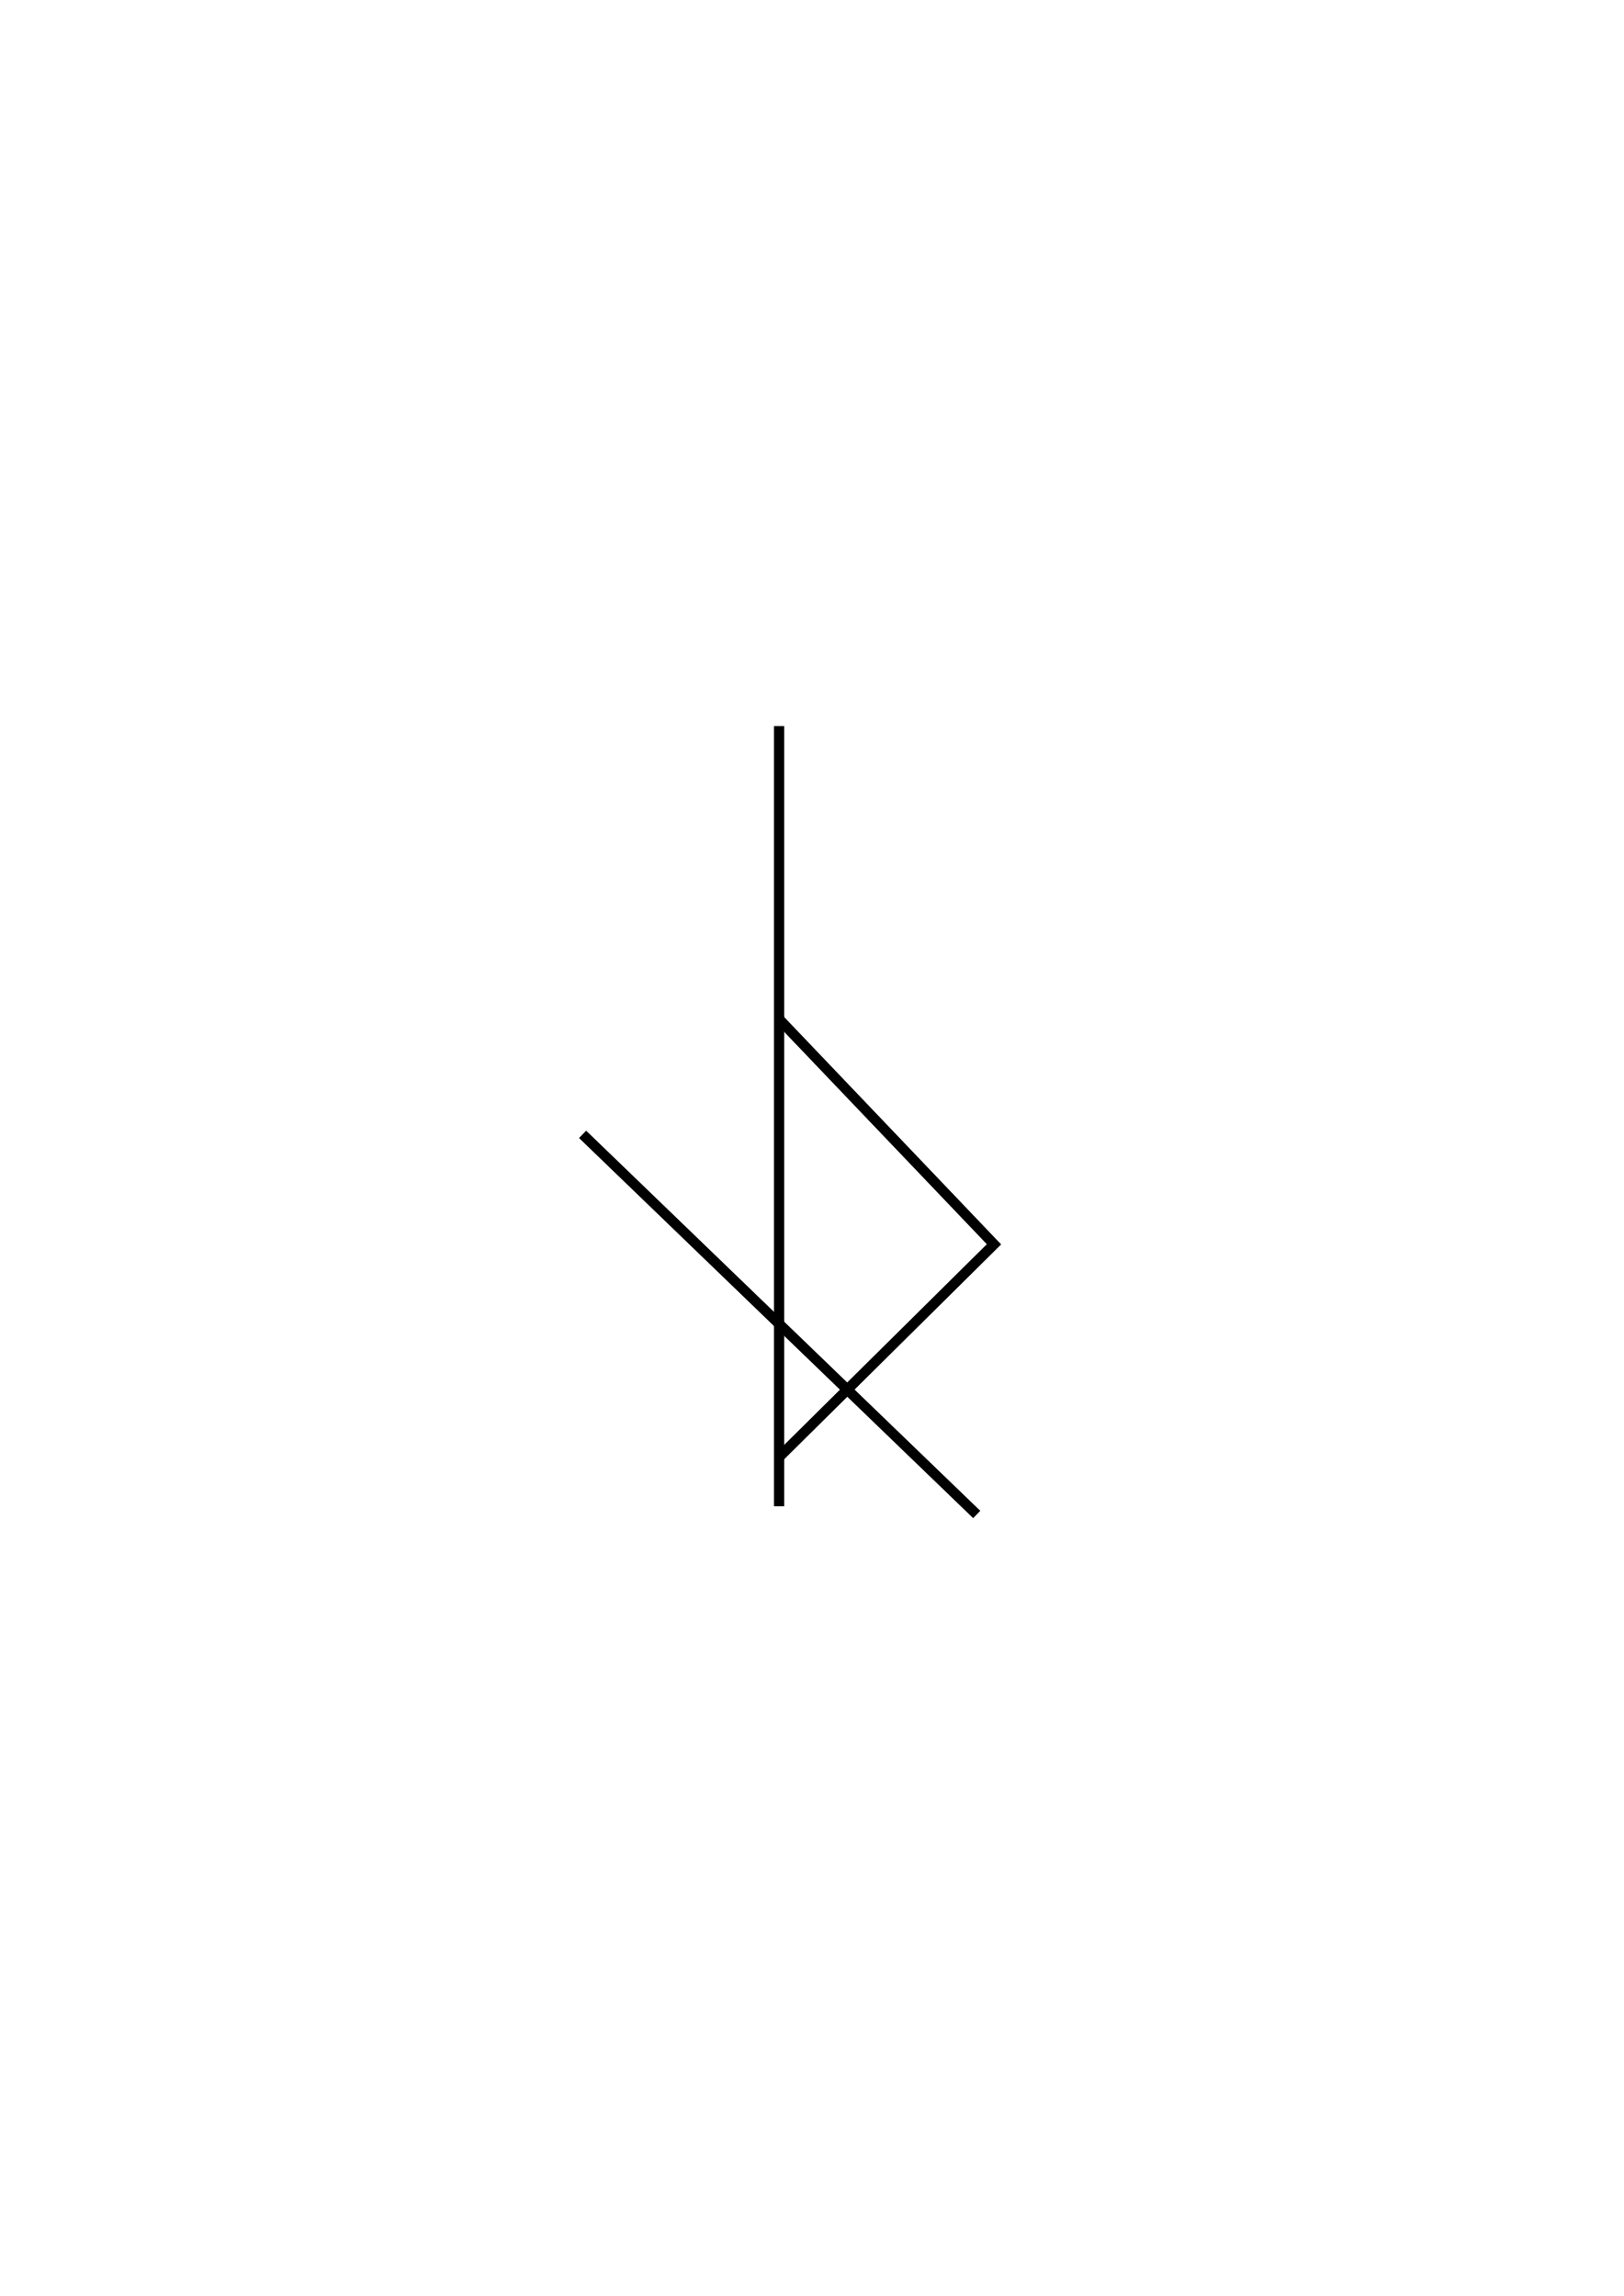
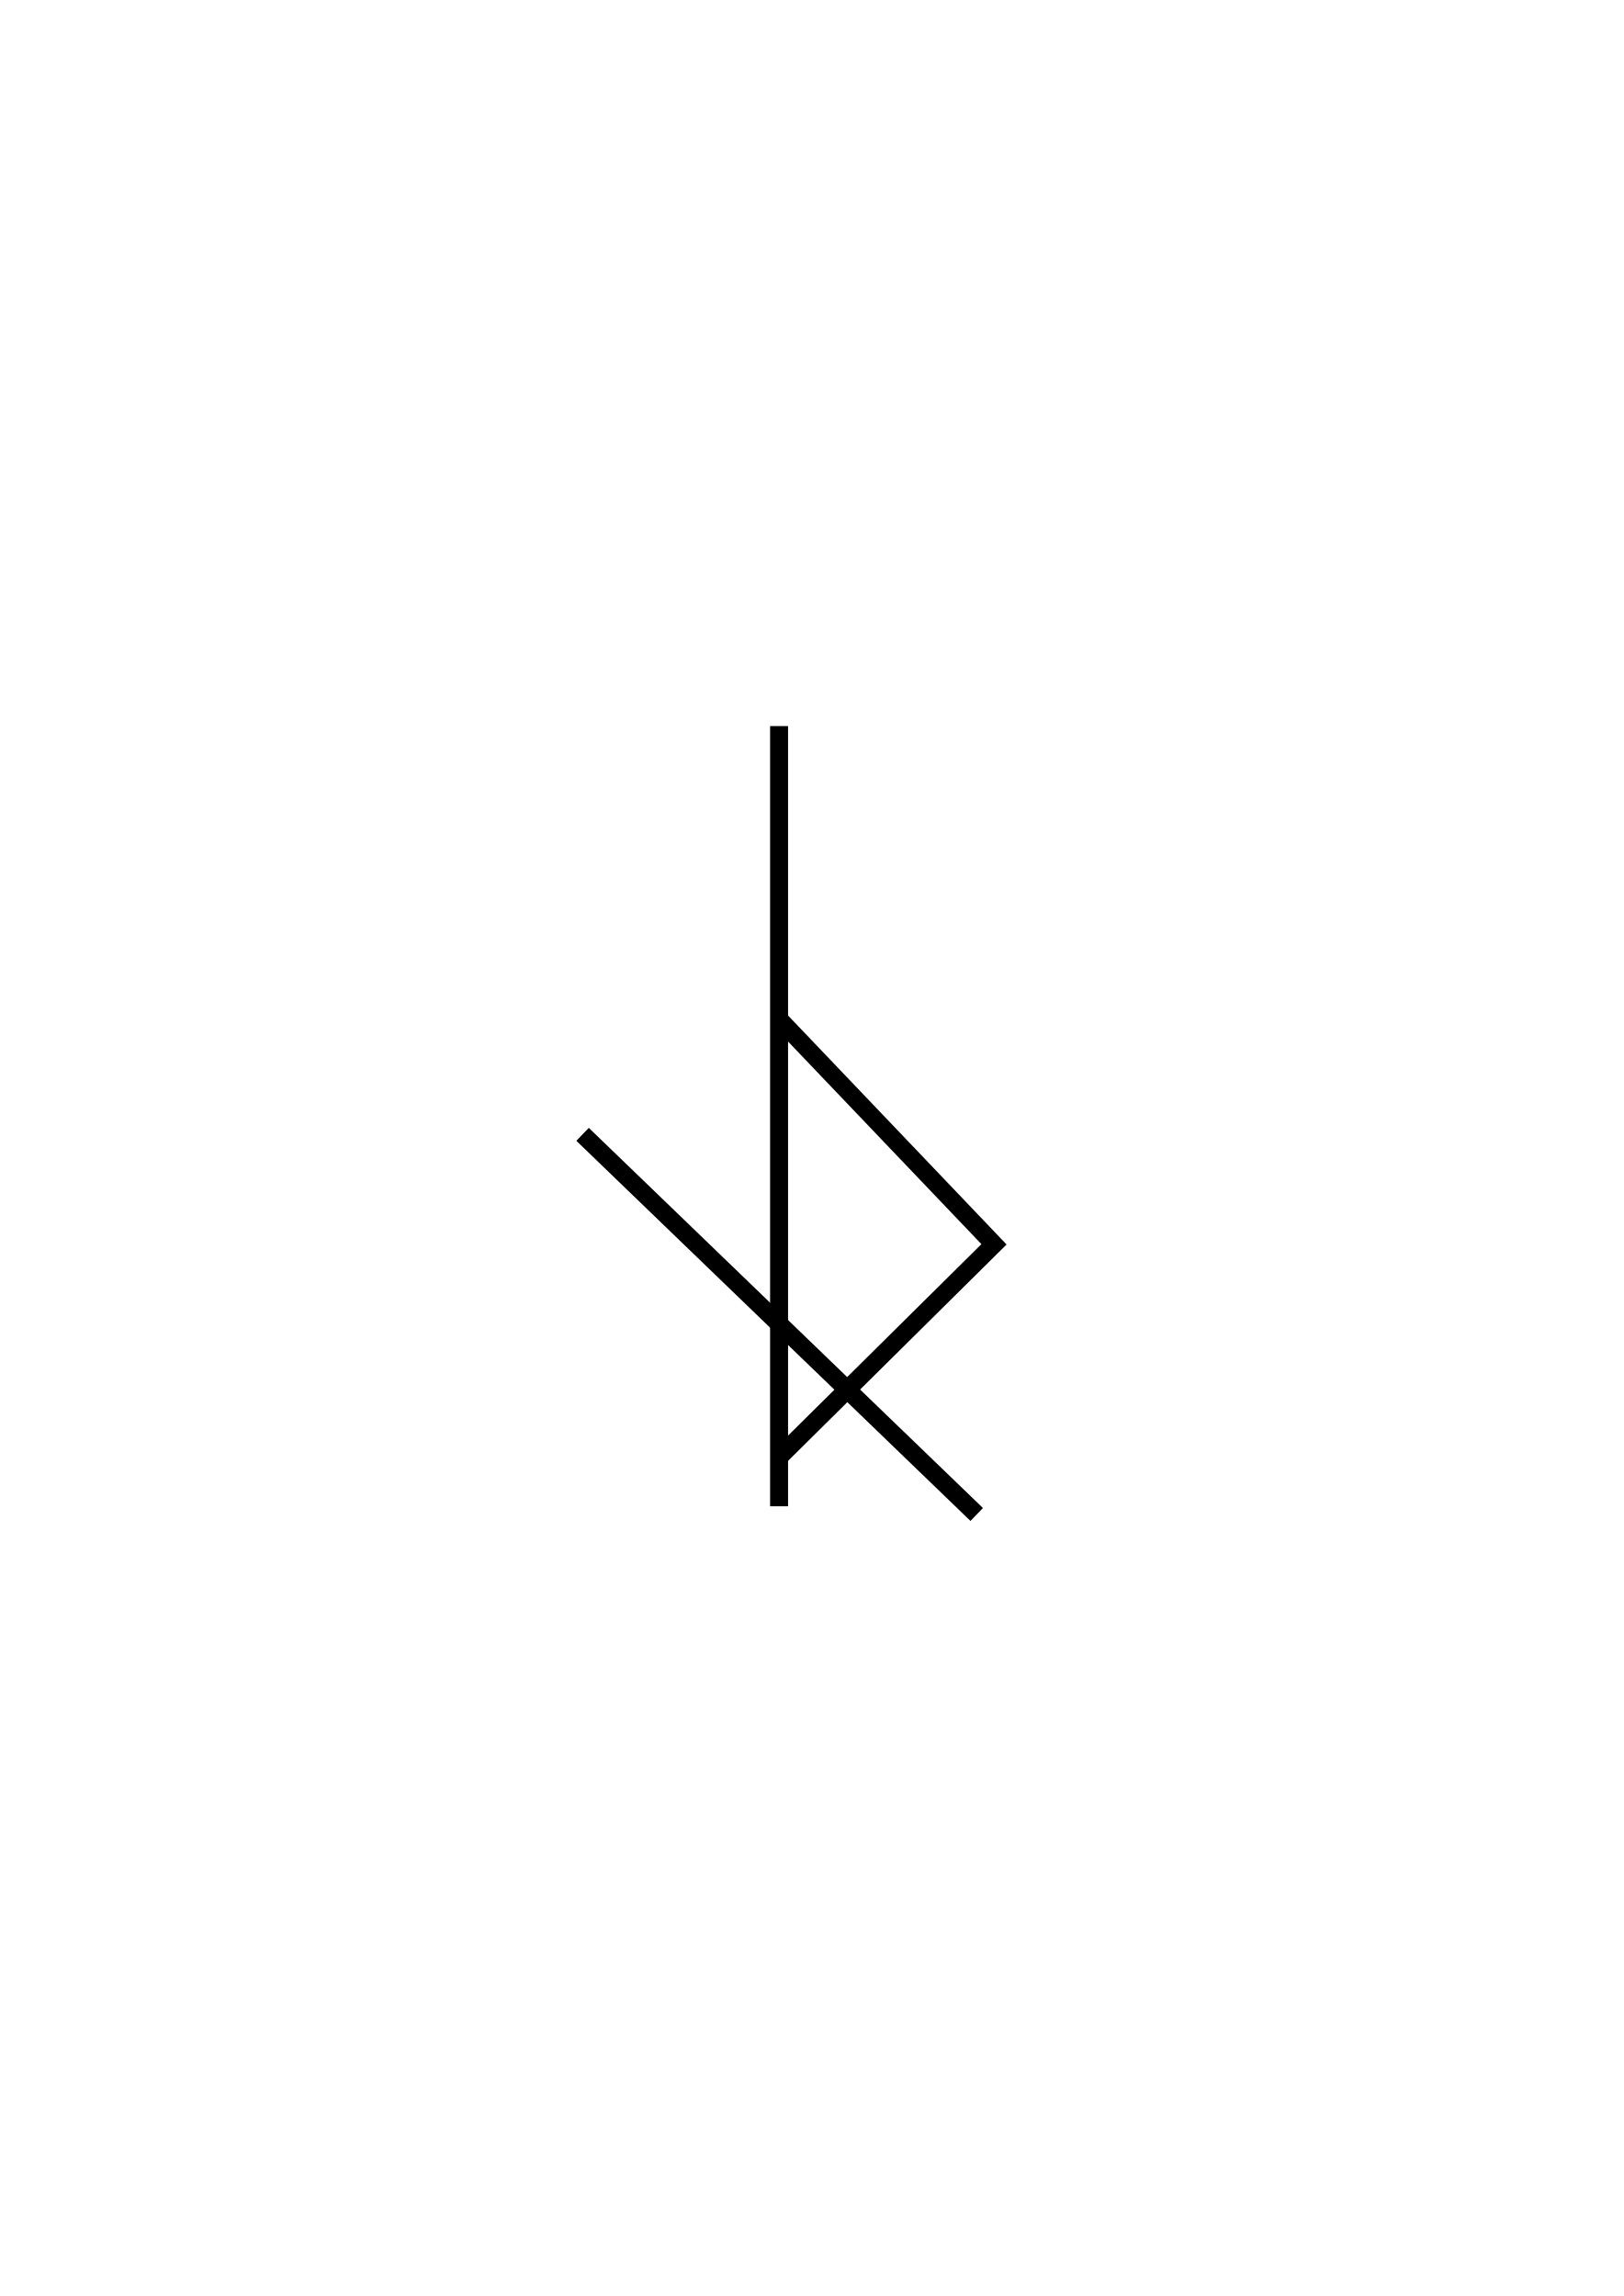
- <svg xmlns="http://www.w3.org/2000/svg" viewBox="0 0 210 297" version="1.1">
+ <svg xmlns="http://www.w3.org/2000/svg" width="210mm" height="297mm" viewBox="0 0 210 297" version="1.1">
  <g>
-     <path class="diagonal" style="fill:none;stroke:#000000;stroke-width:1.323;stroke-linecap:butt;stroke-linejoin:miter;stroke-opacity:1;stroke-miterlimit:4;stroke-dasharray:none" d="m 75.347,146.733 50.974,49.172" id="path112" />
-     <path class="vertical" style="fill:none;stroke:#000000;stroke-width:1.323;stroke-linecap:butt;stroke-linejoin:miter;stroke-miterlimit:4;stroke-dasharray:none;stroke-opacity:1" d="M 100.761,93.922 V 194.844" id="path108" />
-     <path class="triangle" style="fill:none;stroke:#000000;stroke-width:1.323;stroke-linecap:butt;stroke-linejoin:miter;stroke-opacity:1;stroke-miterlimit:4;stroke-dasharray:none" d="m 100.761,131.827 27.796,29.132 -27.796,27.529" id="path110" />
+     <path class="diagonal" style="fill:none;stroke:#000000;stroke-width:2.323;stroke-linecap:butt;stroke-linejoin:miter;stroke-opacity:1;stroke-miterlimit:4;stroke-dasharray:0" d="m 75.347,146.733 50.974,49.172" id="path112" />
+     <path class="vertical" style="fill:none;stroke:#000000;stroke-width:2.323;stroke-linecap:butt;stroke-linejoin:miter;stroke-miterlimit:4;stroke-dasharray:0;stroke-opacity:1" d="M 100.761,93.922 V 194.844" id="path108" />
+     <path class="triangle" style="fill:none;stroke:#000000;stroke-width:2.323;stroke-linecap:butt;stroke-linejoin:miter;stroke-opacity:1;stroke-miterlimit:4;stroke-dasharray:100%;stroke-dashoffset:0" d="m 100.761,131.827 27.796,29.132 -27.796,27.529" id="path110" />
  </g>
</svg>
